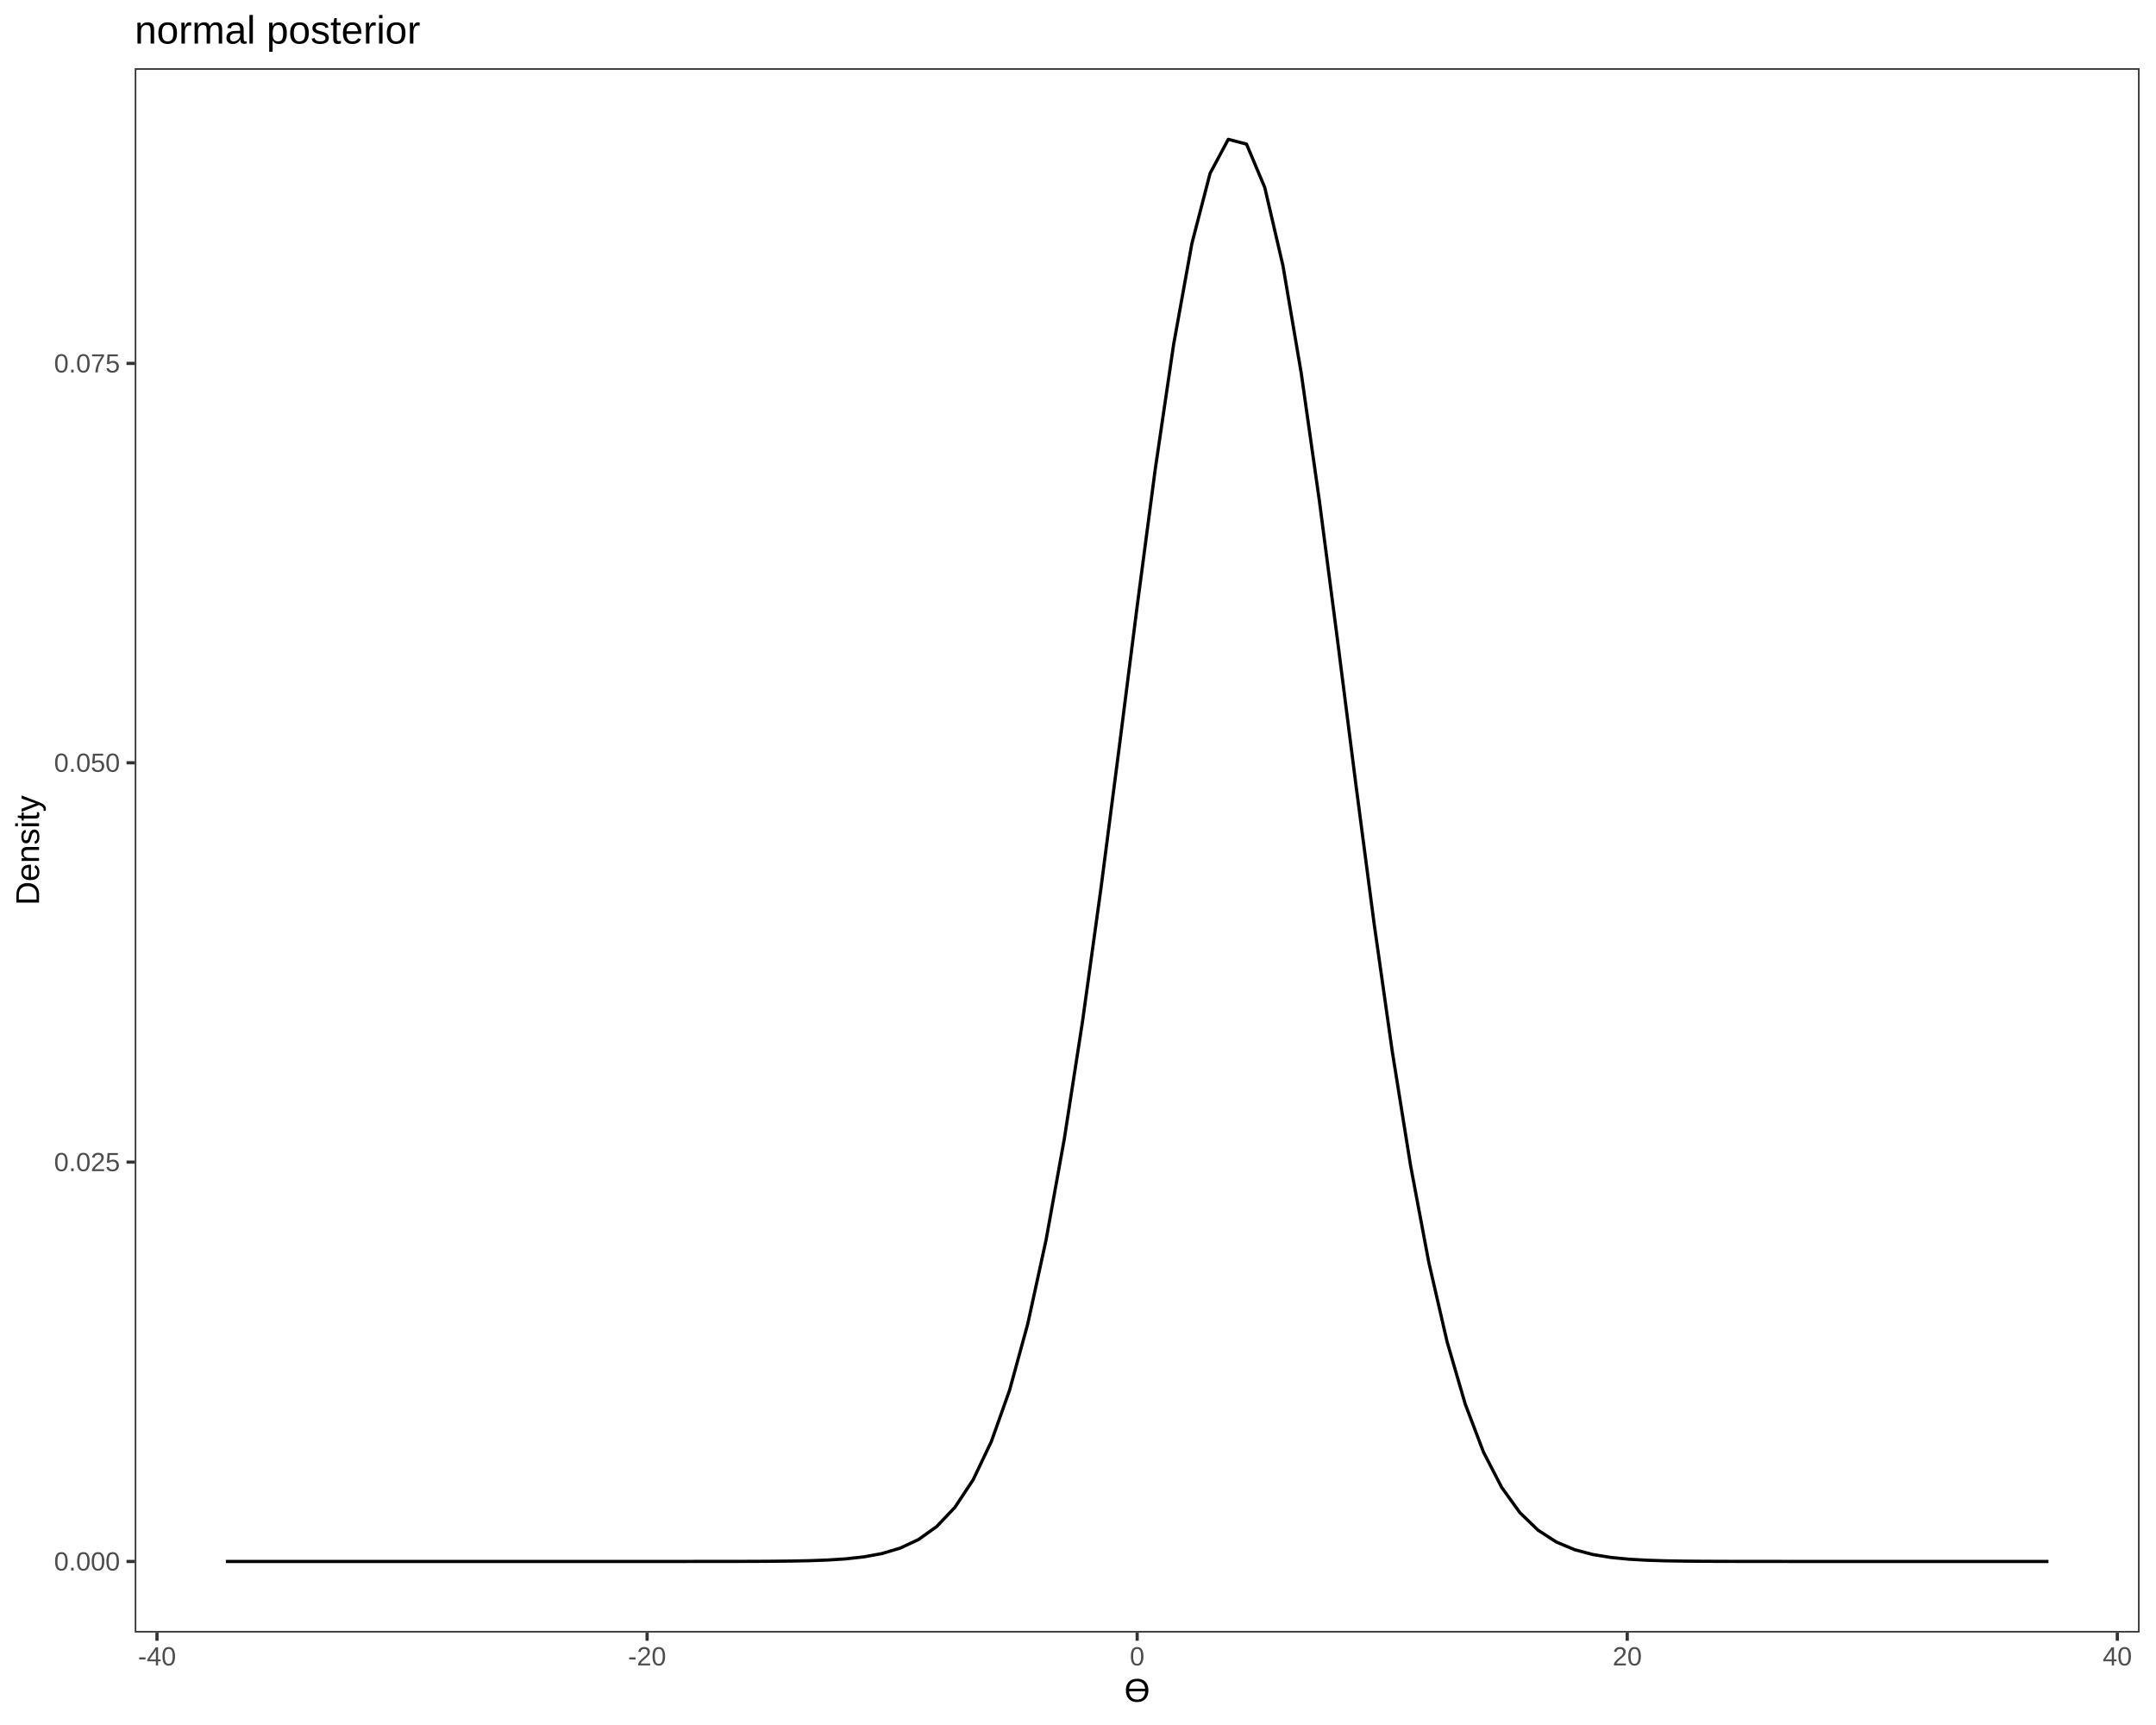
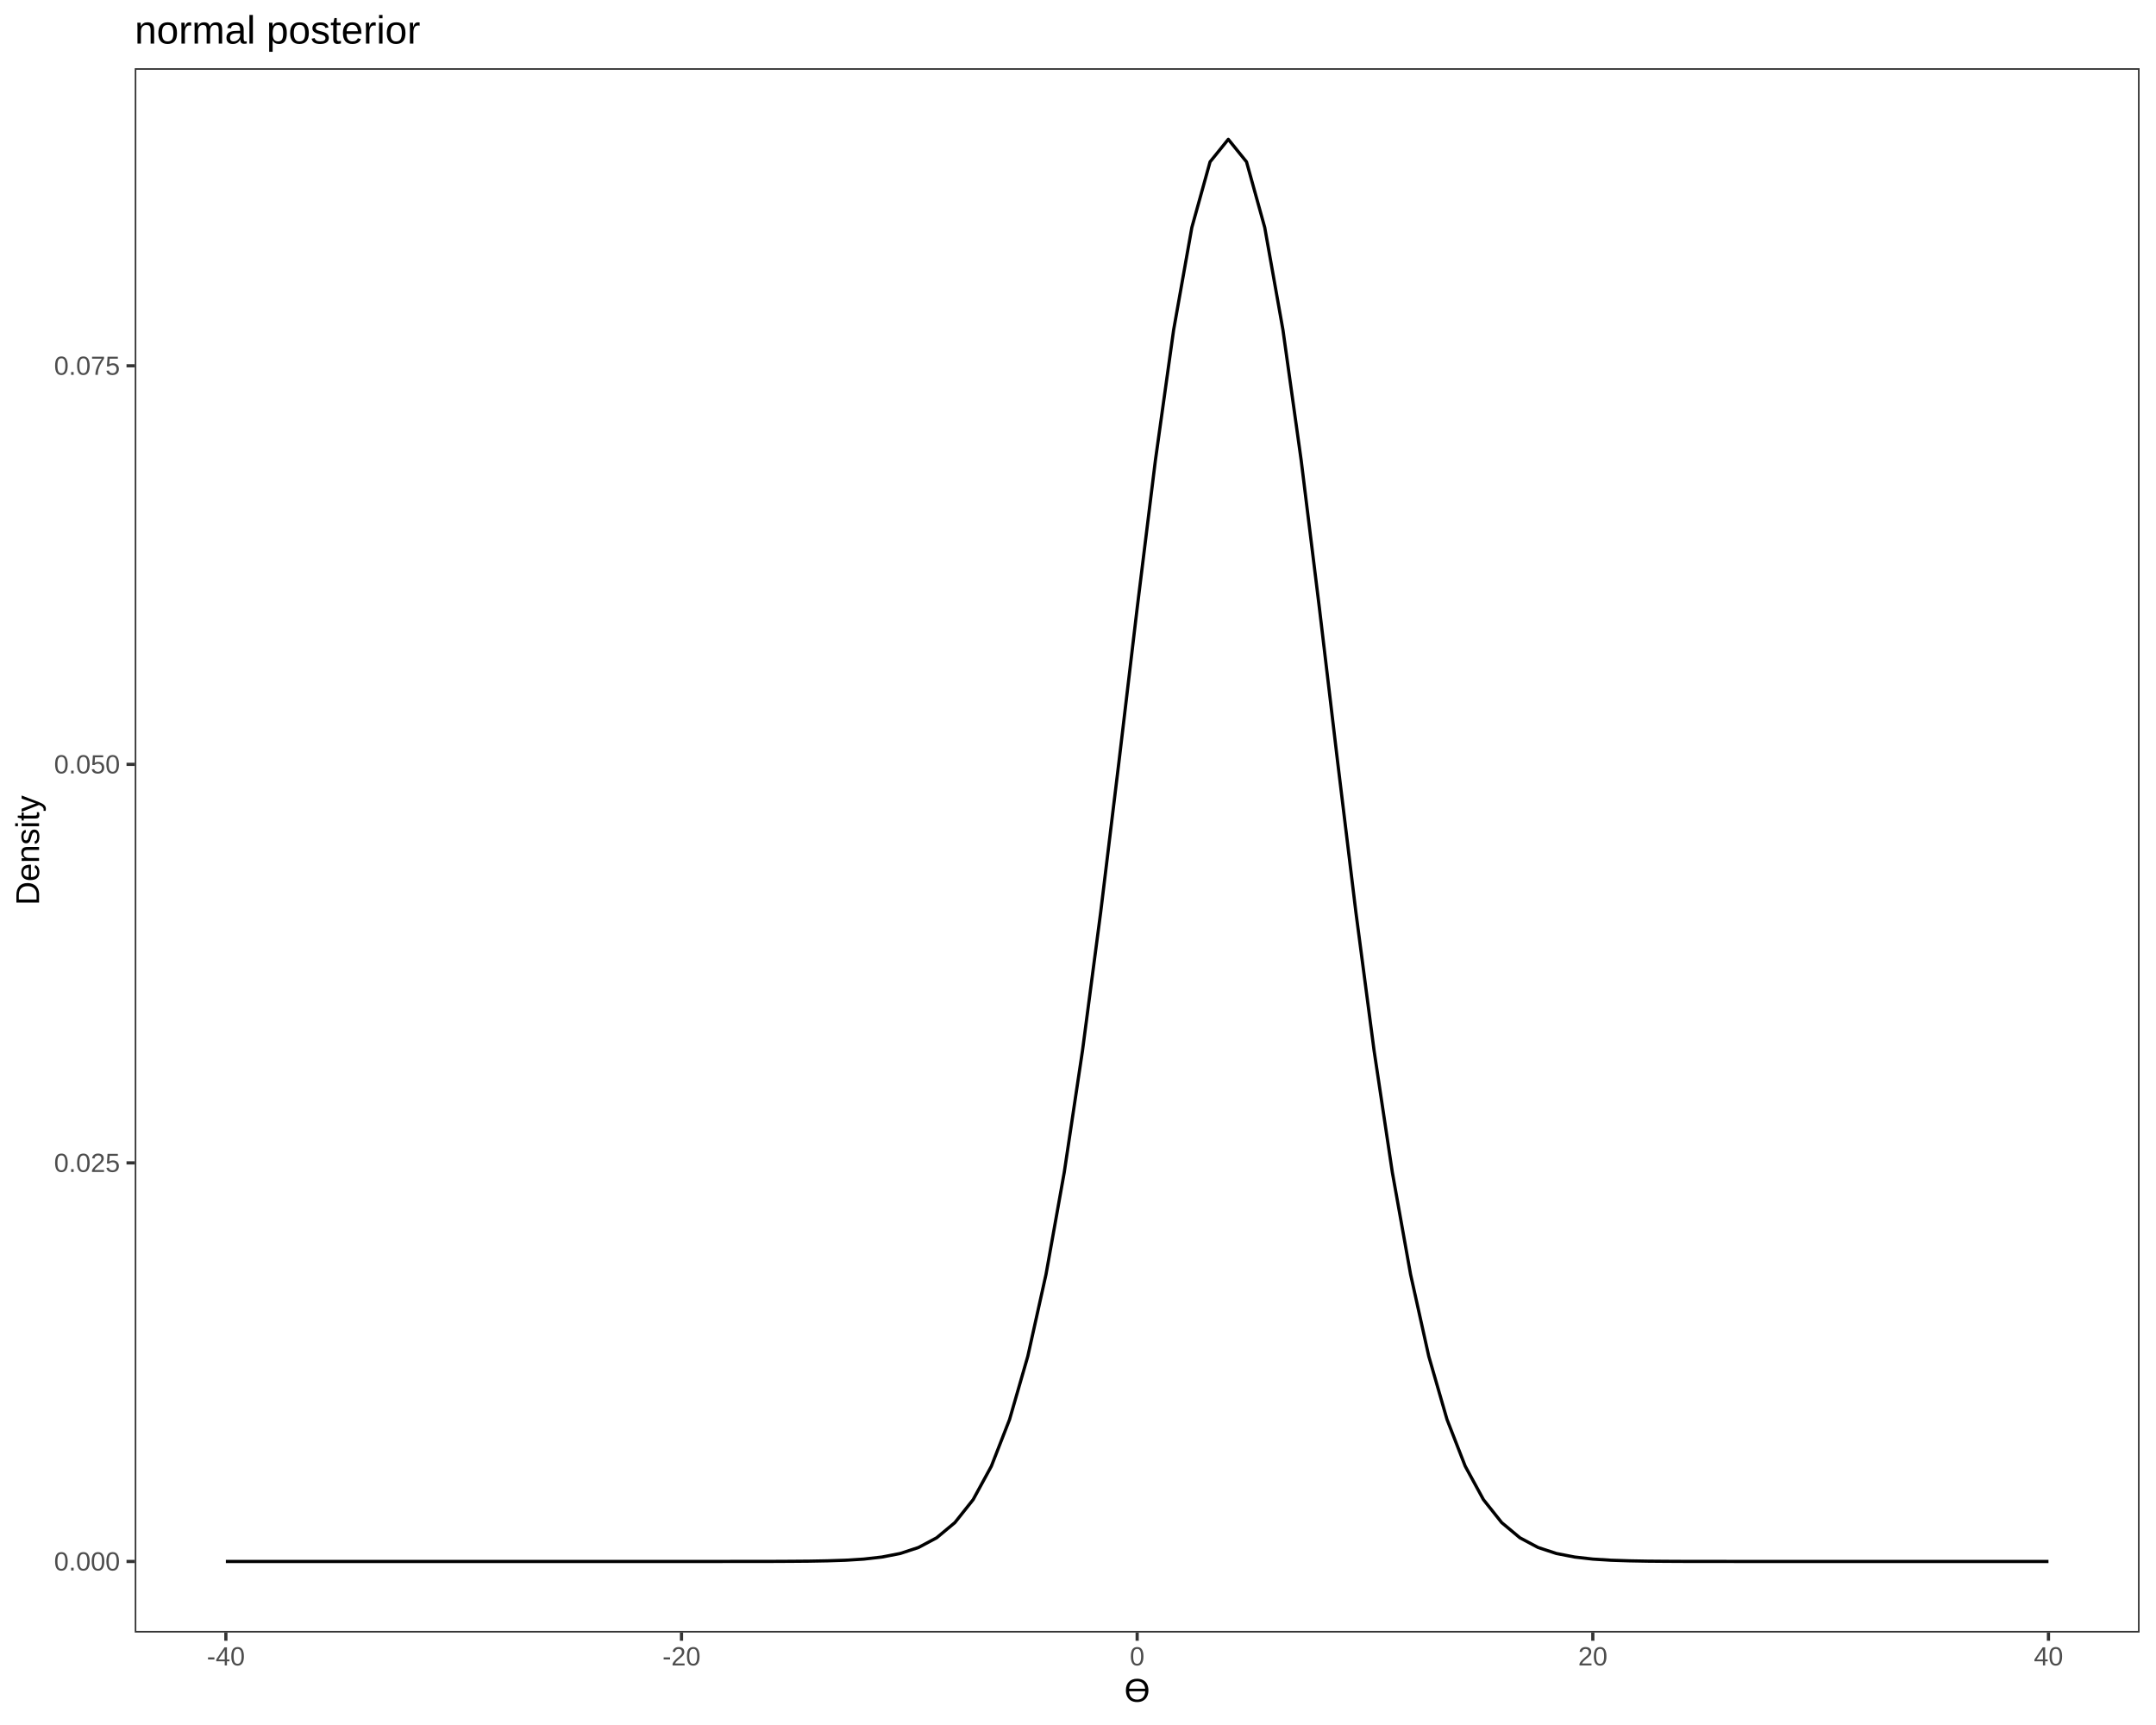
<svg xmlns="http://www.w3.org/2000/svg" viewBox="0 0 720.00 576.00">
  <defs>
    <style type="text/css">
    line, polyline, polygon, path, rect, circle {
      fill: none;
      stroke: #000000;
      stroke-linecap: round;
      stroke-linejoin: round;
      stroke-miterlimit: 10.00;
    }
  </style>
  </defs>
  <rect width="100%" height="100%" style="stroke: none; fill: #FFFFFF;" />
  <rect x="0.00" y="0.00" width="720.00" height="576.00" style="stroke-width: 1.07; stroke: #FFFFFF; fill: #FFFFFF;" />
  <defs>
    <clipPath id="cpNDQuOTl8NzE0LjUyfDU0NS4xM3wyMi43Nw==">
      <rect x="44.99" y="22.77" width="669.53" height="522.36" />
    </clipPath>
  </defs>
  <rect x="44.99" y="22.77" width="669.53" height="522.36" style="stroke-width: 1.07; stroke: none; fill: #FFFFFF;" clip-path="url(#cpNDQuOTl8NzE0LjUyfDU0NS4xM3wyMi43Nw==)" />
-   <polyline points="75.43,521.39 81.51,521.39 87.60,521.39 93.69,521.39 99.77,521.39 105.86,521.39 111.95,521.39 118.03,521.39 124.12,521.39 130.21,521.39 136.29,521.39 142.38,521.39 148.47,521.39 154.55,521.39 160.64,521.39 166.73,521.39 172.81,521.39 178.90,521.39 184.99,521.39 191.07,521.39 197.16,521.39 203.25,521.39 209.33,521.39 215.42,521.39 221.51,521.39 227.59,521.39 233.68,521.38 239.77,521.38 245.85,521.37 251.94,521.36 258.03,521.32 264.11,521.26 270.20,521.14 276.29,520.92 282.37,520.53 288.46,519.86 294.55,518.75 300.63,516.93 306.72,514.08 312.80,509.74 318.89,503.32 324.98,494.12 331.06,481.35 337.15,464.22 343.24,441.98 349.32,414.11 355.41,380.40 361.50,341.15 367.58,297.27 373.67,250.30 379.76,202.44 385.84,156.37 391.93,115.04 398.02,81.37 404.10,57.91 410.19,46.52 416.28,48.12 422.36,62.58 428.45,88.74 434.54,124.54 440.62,167.31 446.71,214.09 452.80,261.96 458.88,308.35 464.97,351.22 471.06,389.17 477.14,421.46 483.23,447.93 489.32,468.85 495.40,484.85 501.49,496.66 507.58,505.11 513.66,510.97 519.75,514.90 525.84,517.46 531.92,519.07 538.01,520.06 544.10,520.65 550.18,520.99 556.27,521.18 562.36,521.28 568.44,521.33 574.53,521.36 580.62,521.37 586.70,521.38 592.79,521.38 598.88,521.39 604.96,521.39 611.05,521.39 617.13,521.39 623.22,521.39 629.31,521.39 635.39,521.39 641.48,521.39 647.57,521.39 653.65,521.39 659.74,521.39 665.83,521.39 671.91,521.39 678.00,521.39 684.09,521.39 " style="stroke-width: 1.07; stroke-linecap: butt;" clip-path="url(#cpNDQuOTl8NzE0LjUyfDU0NS4xM3wyMi43Nw==)" />
+   <polyline points="75.43,521.39 81.51,521.39 87.60,521.39 93.69,521.39 99.77,521.39 105.86,521.39 111.95,521.39 118.03,521.39 124.12,521.39 130.21,521.39 136.29,521.39 142.38,521.39 148.47,521.39 154.55,521.39 160.64,521.39 166.73,521.39 172.81,521.39 178.90,521.39 184.99,521.39 191.07,521.39 197.16,521.39 203.25,521.39 209.33,521.39 215.42,521.39 221.51,521.39 227.59,521.39 233.68,521.39 239.77,521.39 245.85,521.38 251.94,521.38 258.03,521.37 264.11,521.34 270.20,521.29 276.29,521.18 282.37,520.98 288.46,520.60 294.55,519.91 300.63,518.73 306.72,516.73 312.80,513.49 318.89,508.41 324.98,500.75 331.06,489.60 337.15,473.97 343.24,452.87 349.32,425.51 355.41,391.45 361.50,350.83 367.58,304.57 373.67,254.44 379.76,203.07 385.84,153.77 391.93,110.20 398.02,75.95 404.10,54.05 410.19,46.52 416.28,54.05 422.36,75.95 428.45,110.20 434.54,153.77 440.62,203.07 446.71,254.44 452.80,304.57 458.88,350.83 464.97,391.45 471.06,425.51 477.14,452.87 483.23,473.97 489.32,489.60 495.40,500.75 501.49,508.41 507.58,513.49 513.66,516.73 519.75,518.73 525.84,519.91 531.92,520.60 538.01,520.98 544.10,521.18 550.18,521.29 556.27,521.34 562.36,521.37 568.44,521.38 574.53,521.38 580.62,521.39 586.70,521.39 592.79,521.39 598.88,521.39 604.96,521.39 611.05,521.39 617.13,521.39 623.22,521.39 629.31,521.39 635.39,521.39 641.48,521.39 647.57,521.39 653.65,521.39 659.74,521.39 665.83,521.39 671.91,521.39 678.00,521.39 684.09,521.39 " style="stroke-width: 1.07; stroke-linecap: butt;" clip-path="url(#cpNDQuOTl8NzE0LjUyfDU0NS4xM3wyMi43Nw==)" />
  <rect x="44.99" y="22.77" width="669.53" height="522.36" style="stroke-width: 1.07; stroke: #333333;" clip-path="url(#cpNDQuOTl8NzE0LjUyfDU0NS4xM3wyMi43Nw==)" />
  <defs>
    <clipPath id="cpMC4wMHw3MjAuMDB8NTc2LjAwfDAuMDA=">
      <rect x="0.00" y="0.00" width="720.00" height="576.00" />
    </clipPath>
  </defs>
  <g clip-path="url(#cpMC4wMHw3MjAuMDB8NTc2LjAwfDAuMDA=)">
    <text x="18.06" y="524.41" style="font-size: 8.80px; fill: #4D4D4D; font-family: Liberation Sans;" textLength="22.00px" lengthAdjust="spacingAndGlyphs">0.000</text>
  </g>
  <g clip-path="url(#cpMC4wMHw3MjAuMDB8NTc2LjAwfDAuMDA=)">
-     <text x="18.06" y="391.07" style="font-size: 8.80px; fill: #4D4D4D; font-family: Liberation Sans;" textLength="22.00px" lengthAdjust="spacingAndGlyphs">0.025</text>
+     <text x="18.06" y="391.33" style="font-size: 8.80px; fill: #4D4D4D; font-family: Liberation Sans;" textLength="22.00px" lengthAdjust="spacingAndGlyphs">0.025</text>
  </g>
  <g clip-path="url(#cpMC4wMHw3MjAuMDB8NTc2LjAwfDAuMDA=)">
-     <text x="18.06" y="257.72" style="font-size: 8.80px; fill: #4D4D4D; font-family: Liberation Sans;" textLength="22.00px" lengthAdjust="spacingAndGlyphs">0.050</text>
+     <text x="18.06" y="258.25" style="font-size: 8.80px; fill: #4D4D4D; font-family: Liberation Sans;" textLength="22.00px" lengthAdjust="spacingAndGlyphs">0.050</text>
  </g>
  <g clip-path="url(#cpMC4wMHw3MjAuMDB8NTc2LjAwfDAuMDA=)">
-     <text x="18.06" y="124.37" style="font-size: 8.80px; fill: #4D4D4D; font-family: Liberation Sans;" textLength="22.00px" lengthAdjust="spacingAndGlyphs">0.075</text>
+     <text x="18.06" y="125.16" style="font-size: 8.80px; fill: #4D4D4D; font-family: Liberation Sans;" textLength="22.00px" lengthAdjust="spacingAndGlyphs">0.075</text>
  </g>
  <polyline points="42.25,521.39 44.99,521.39 " style="stroke-width: 1.07; stroke: #333333; stroke-linecap: butt;" clip-path="url(#cpMC4wMHw3MjAuMDB8NTc2LjAwfDAuMDA=)" />
-   <polyline points="42.25,388.04 44.99,388.04 " style="stroke-width: 1.07; stroke: #333333; stroke-linecap: butt;" clip-path="url(#cpMC4wMHw3MjAuMDB8NTc2LjAwfDAuMDA=)" />
-   <polyline points="42.25,254.70 44.99,254.70 " style="stroke-width: 1.07; stroke: #333333; stroke-linecap: butt;" clip-path="url(#cpMC4wMHw3MjAuMDB8NTc2LjAwfDAuMDA=)" />
-   <polyline points="42.25,121.35 44.99,121.35 " style="stroke-width: 1.07; stroke: #333333; stroke-linecap: butt;" clip-path="url(#cpMC4wMHw3MjAuMDB8NTc2LjAwfDAuMDA=)" />
-   <polyline points="52.43,547.87 52.43,545.13 " style="stroke-width: 1.07; stroke: #333333; stroke-linecap: butt;" clip-path="url(#cpMC4wMHw3MjAuMDB8NTc2LjAwfDAuMDA=)" />
-   <polyline points="216.10,547.87 216.10,545.13 " style="stroke-width: 1.07; stroke: #333333; stroke-linecap: butt;" clip-path="url(#cpMC4wMHw3MjAuMDB8NTc2LjAwfDAuMDA=)" />
+   <polyline points="42.25,388.30 44.99,388.30 " style="stroke-width: 1.07; stroke: #333333; stroke-linecap: butt;" clip-path="url(#cpMC4wMHw3MjAuMDB8NTc2LjAwfDAuMDA=)" />
+   <polyline points="42.25,255.22 44.99,255.22 " style="stroke-width: 1.07; stroke: #333333; stroke-linecap: butt;" clip-path="url(#cpMC4wMHw3MjAuMDB8NTc2LjAwfDAuMDA=)" />
+   <polyline points="42.25,122.14 44.99,122.14 " style="stroke-width: 1.07; stroke: #333333; stroke-linecap: butt;" clip-path="url(#cpMC4wMHw3MjAuMDB8NTc2LjAwfDAuMDA=)" />
+   <polyline points="75.43,547.87 75.43,545.13 " style="stroke-width: 1.07; stroke: #333333; stroke-linecap: butt;" clip-path="url(#cpMC4wMHw3MjAuMDB8NTc2LjAwfDAuMDA=)" />
+   <polyline points="227.59,547.87 227.59,545.13 " style="stroke-width: 1.07; stroke: #333333; stroke-linecap: butt;" clip-path="url(#cpMC4wMHw3MjAuMDB8NTc2LjAwfDAuMDA=)" />
  <polyline points="379.76,547.87 379.76,545.13 " style="stroke-width: 1.07; stroke: #333333; stroke-linecap: butt;" clip-path="url(#cpMC4wMHw3MjAuMDB8NTc2LjAwfDAuMDA=)" />
-   <polyline points="543.42,547.87 543.42,545.13 " style="stroke-width: 1.07; stroke: #333333; stroke-linecap: butt;" clip-path="url(#cpMC4wMHw3MjAuMDB8NTc2LjAwfDAuMDA=)" />
-   <polyline points="707.08,547.87 707.08,545.13 " style="stroke-width: 1.07; stroke: #333333; stroke-linecap: butt;" clip-path="url(#cpMC4wMHw3MjAuMDB8NTc2LjAwfDAuMDA=)" />
+   <polyline points="531.92,547.87 531.92,545.13 " style="stroke-width: 1.07; stroke: #333333; stroke-linecap: butt;" clip-path="url(#cpMC4wMHw3MjAuMDB8NTc2LjAwfDAuMDA=)" />
+   <polyline points="684.09,547.87 684.09,545.13 " style="stroke-width: 1.07; stroke: #333333; stroke-linecap: butt;" clip-path="url(#cpMC4wMHw3MjAuMDB8NTc2LjAwfDAuMDA=)" />
  <g clip-path="url(#cpMC4wMHw3MjAuMDB8NTc2LjAwfDAuMDA=)">
-     <text x="46.08" y="556.11" style="font-size: 8.80px; fill: #4D4D4D; font-family: Liberation Sans;" textLength="12.70px" lengthAdjust="spacingAndGlyphs">-40</text>
+     <text x="69.08" y="556.11" style="font-size: 8.80px; fill: #4D4D4D; font-family: Liberation Sans;" textLength="12.70px" lengthAdjust="spacingAndGlyphs">-40</text>
  </g>
  <g clip-path="url(#cpMC4wMHw3MjAuMDB8NTc2LjAwfDAuMDA=)">
-     <text x="209.74" y="556.11" style="font-size: 8.80px; fill: #4D4D4D; font-family: Liberation Sans;" textLength="12.70px" lengthAdjust="spacingAndGlyphs">-20</text>
+     <text x="221.24" y="556.11" style="font-size: 8.80px; fill: #4D4D4D; font-family: Liberation Sans;" textLength="12.70px" lengthAdjust="spacingAndGlyphs">-20</text>
  </g>
  <g clip-path="url(#cpMC4wMHw3MjAuMDB8NTc2LjAwfDAuMDA=)">
    <text x="377.31" y="556.11" style="font-size: 8.80px; fill: #4D4D4D; font-family: Liberation Sans;" textLength="4.89px" lengthAdjust="spacingAndGlyphs">0</text>
  </g>
  <g clip-path="url(#cpMC4wMHw3MjAuMDB8NTc2LjAwfDAuMDA=)">
-     <text x="538.53" y="556.11" style="font-size: 8.80px; fill: #4D4D4D; font-family: Liberation Sans;" textLength="9.78px" lengthAdjust="spacingAndGlyphs">20</text>
+     <text x="527.03" y="556.11" style="font-size: 8.80px; fill: #4D4D4D; font-family: Liberation Sans;" textLength="9.78px" lengthAdjust="spacingAndGlyphs">20</text>
  </g>
  <g clip-path="url(#cpMC4wMHw3MjAuMDB8NTc2LjAwfDAuMDA=)">
-     <text x="702.19" y="556.11" style="font-size: 8.80px; fill: #4D4D4D; font-family: Liberation Sans;" textLength="9.78px" lengthAdjust="spacingAndGlyphs">40</text>
+     <text x="679.20" y="556.11" style="font-size: 8.80px; fill: #4D4D4D; font-family: Liberation Sans;" textLength="9.78px" lengthAdjust="spacingAndGlyphs">40</text>
  </g>
  <g clip-path="url(#cpMC4wMHw3MjAuMDB8NTc2LjAwfDAuMDA=)">
    <text x="375.48" y="568.24" style="font-size: 11.00px; font-family: Liberation Sans;" textLength="8.56px" lengthAdjust="spacingAndGlyphs">ϴ</text>
  </g>
  <g clip-path="url(#cpMC4wMHw3MjAuMDB8NTc2LjAwfDAuMDA=)">
    <text transform="translate(13.04,302.29) rotate(-90)" style="font-size: 11.00px; font-family: Liberation Sans;" textLength="36.69px" lengthAdjust="spacingAndGlyphs">Density</text>
  </g>
  <g clip-path="url(#cpMC4wMHw3MjAuMDB8NTc2LjAwfDAuMDA=)">
    <text x="44.99" y="14.56" style="font-size: 13.20px; font-family: Liberation Sans;" textLength="95.23px" lengthAdjust="spacingAndGlyphs">normal posterior</text>
  </g>
</svg>
